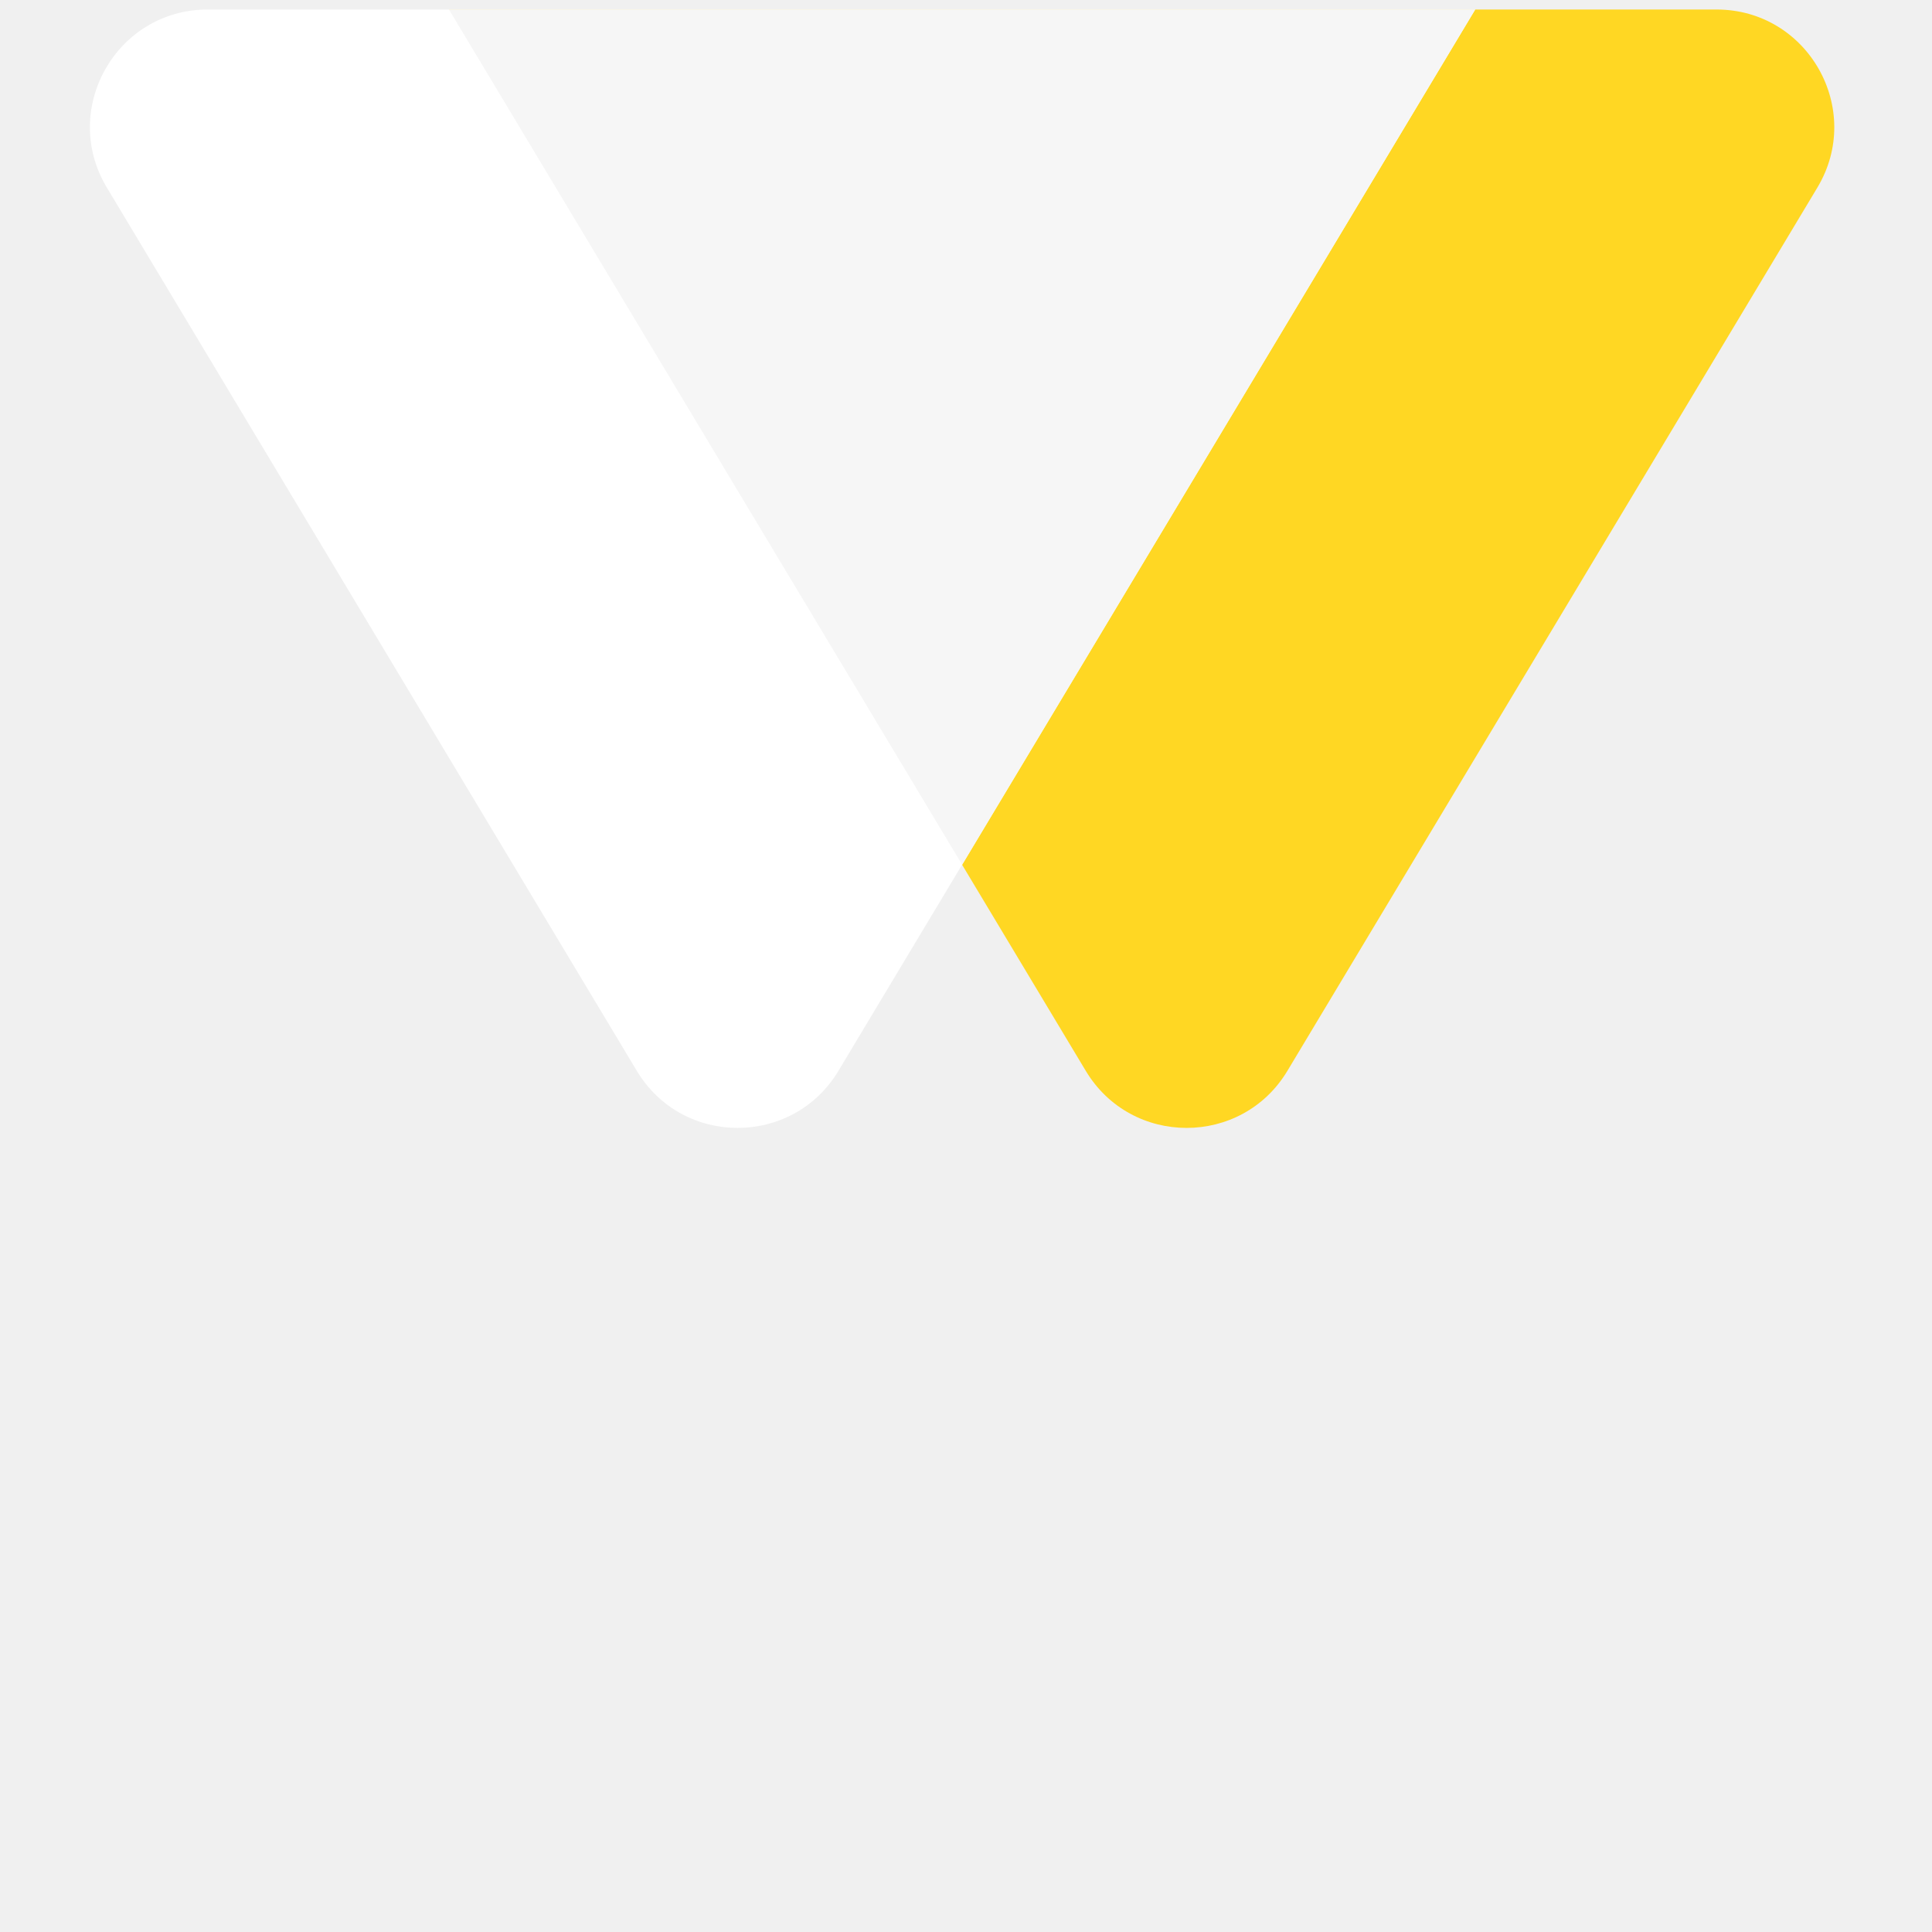
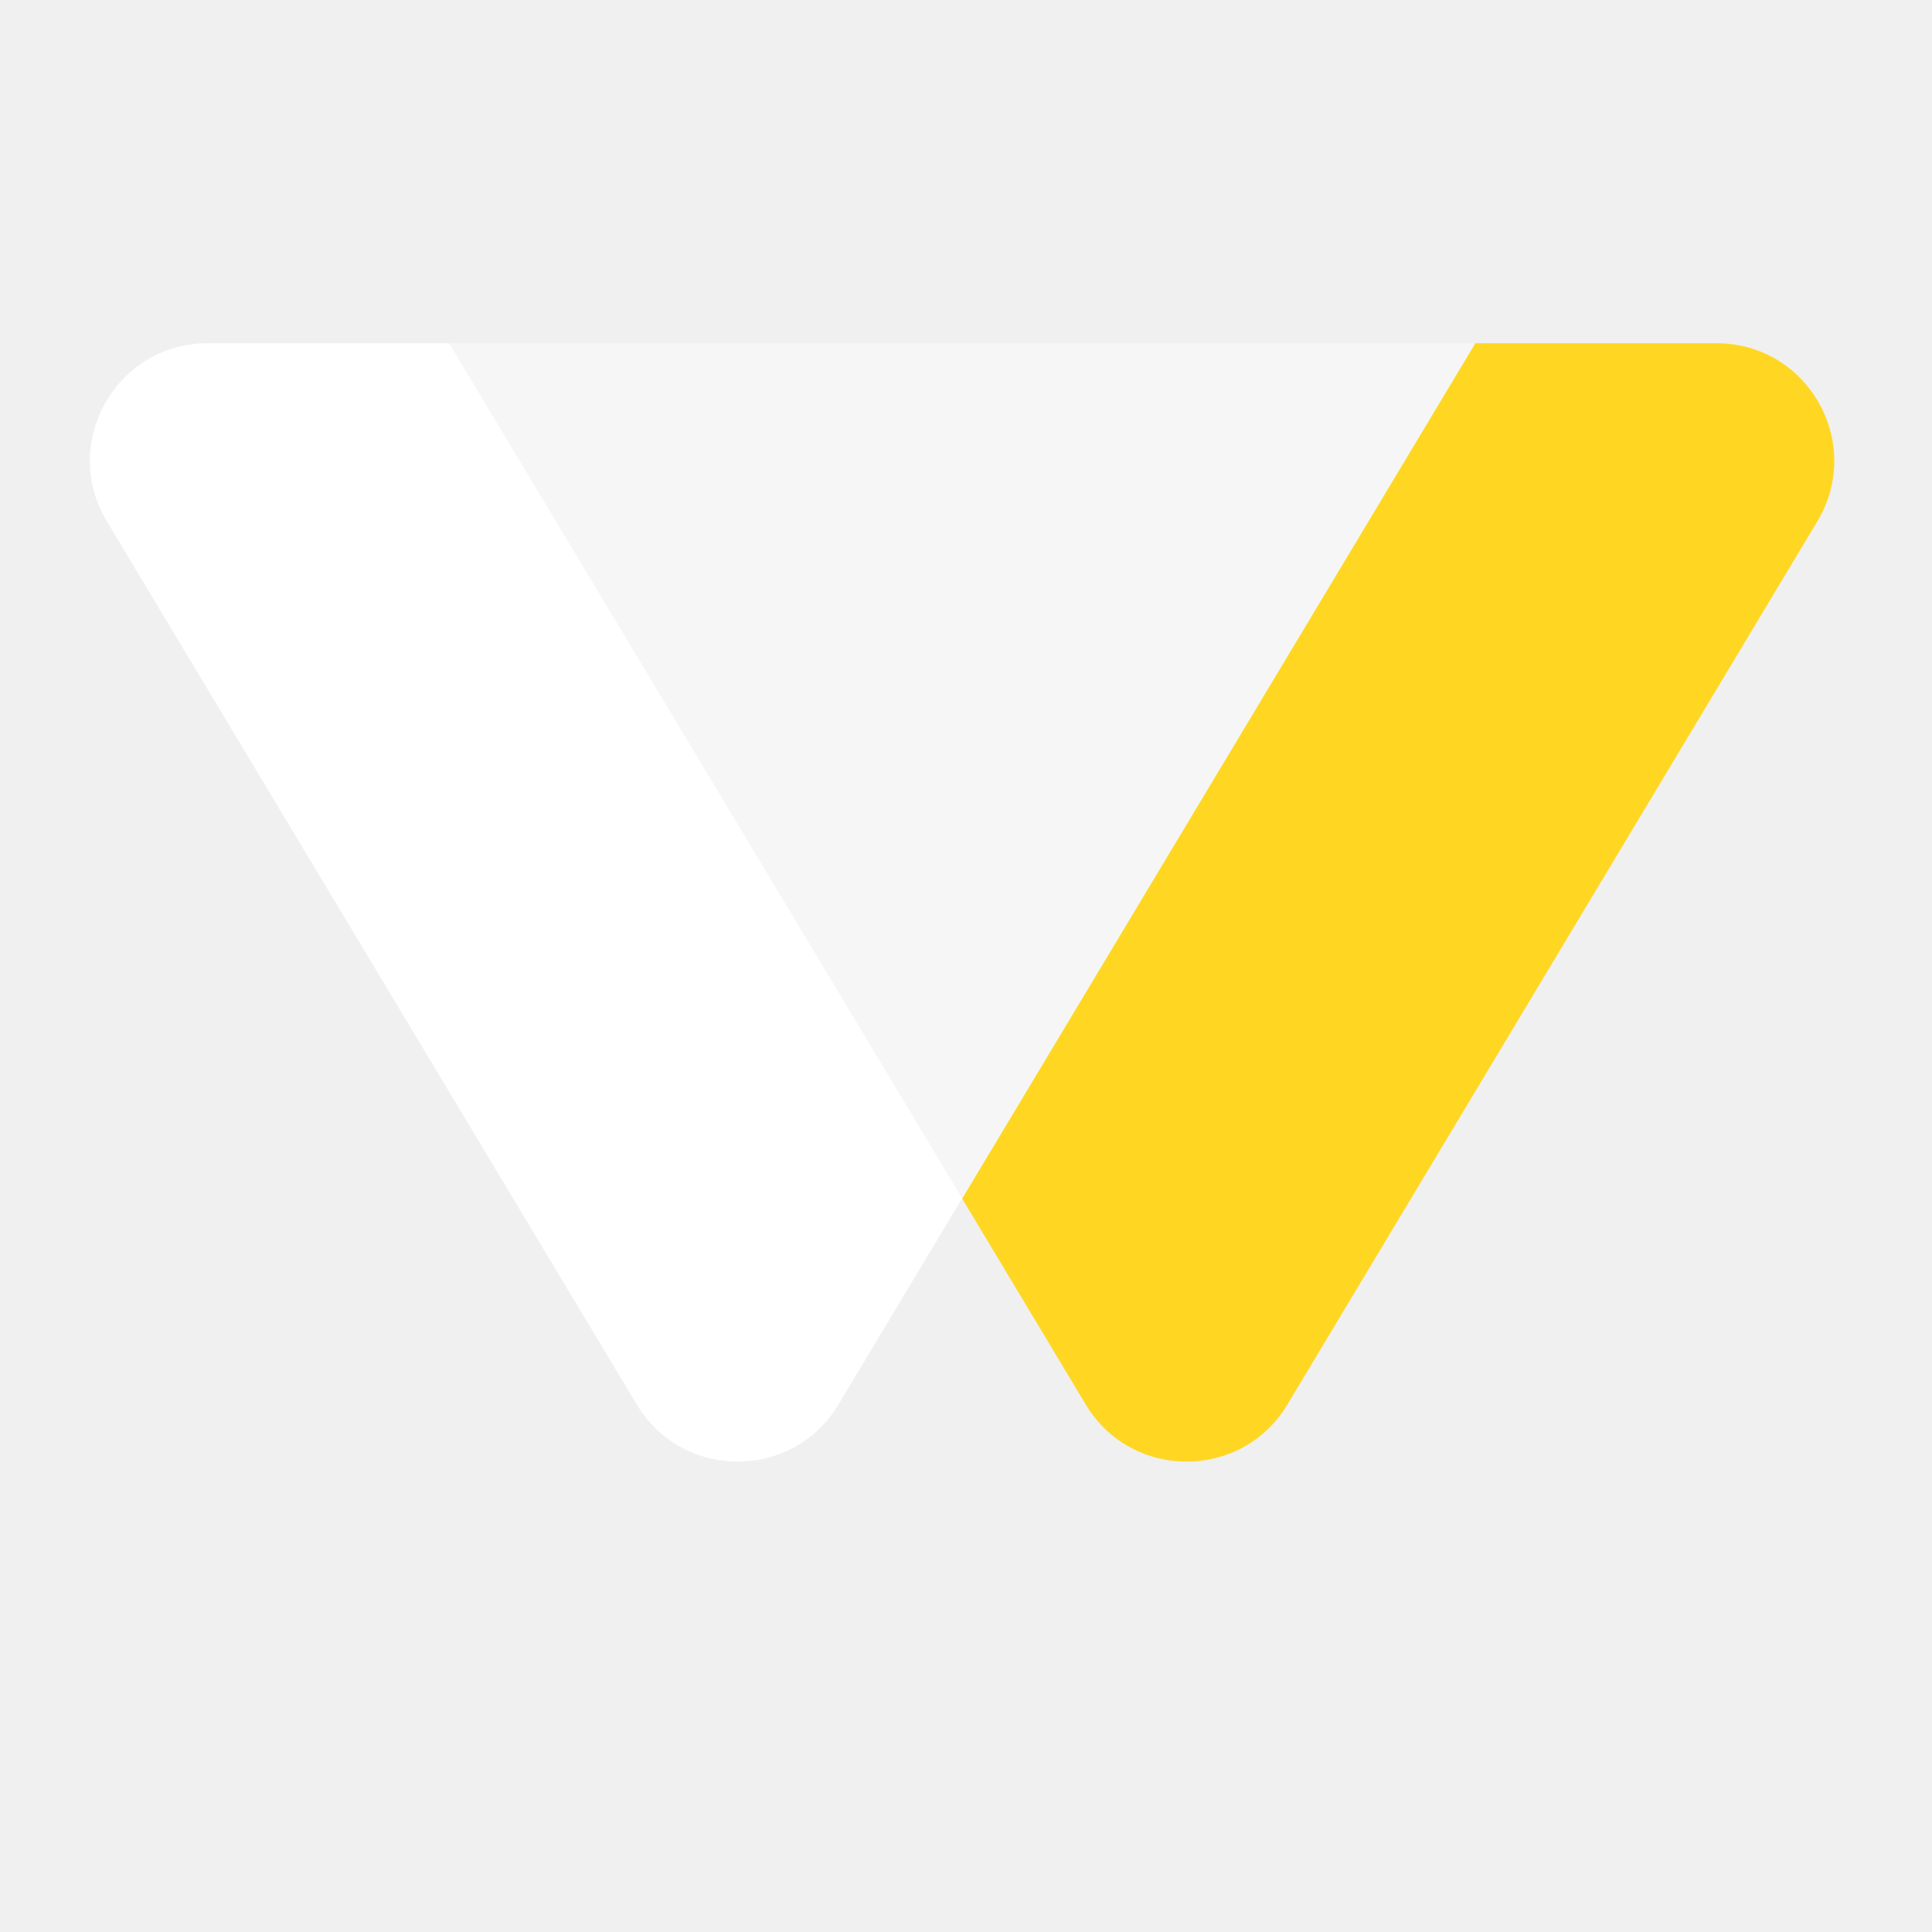
- <svg xmlns="http://www.w3.org/2000/svg" width="55" height="55" viewBox="0 0 55 55" fill="none">
+ <svg xmlns="http://www.w3.org/2000/svg" width="55" height="55" viewBox="0 0 55 36" fill="none">
  <path fill-rule="evenodd" clip-rule="evenodd" d="M36.65 30.484C35.35 32.651 32.209 32.651 30.909 30.484L12.781 0.271L48.866 0.271C51.468 0.271 53.075 3.11 51.736 5.341L36.65 30.484Z" fill="#FFD723" />
  <path fill-rule="evenodd" clip-rule="evenodd" d="M18.128 30.484C19.428 32.651 22.569 32.651 23.869 30.484L41.996 0.271L5.912 0.271C3.31 0.271 1.703 3.11 3.042 5.341L18.128 30.484Z" fill="white" />
  <path fill-rule="evenodd" clip-rule="evenodd" d="M12.781 0.271H41.996L27.39 24.617L12.781 0.271Z" fill="#F6F6F6" />
</svg>
